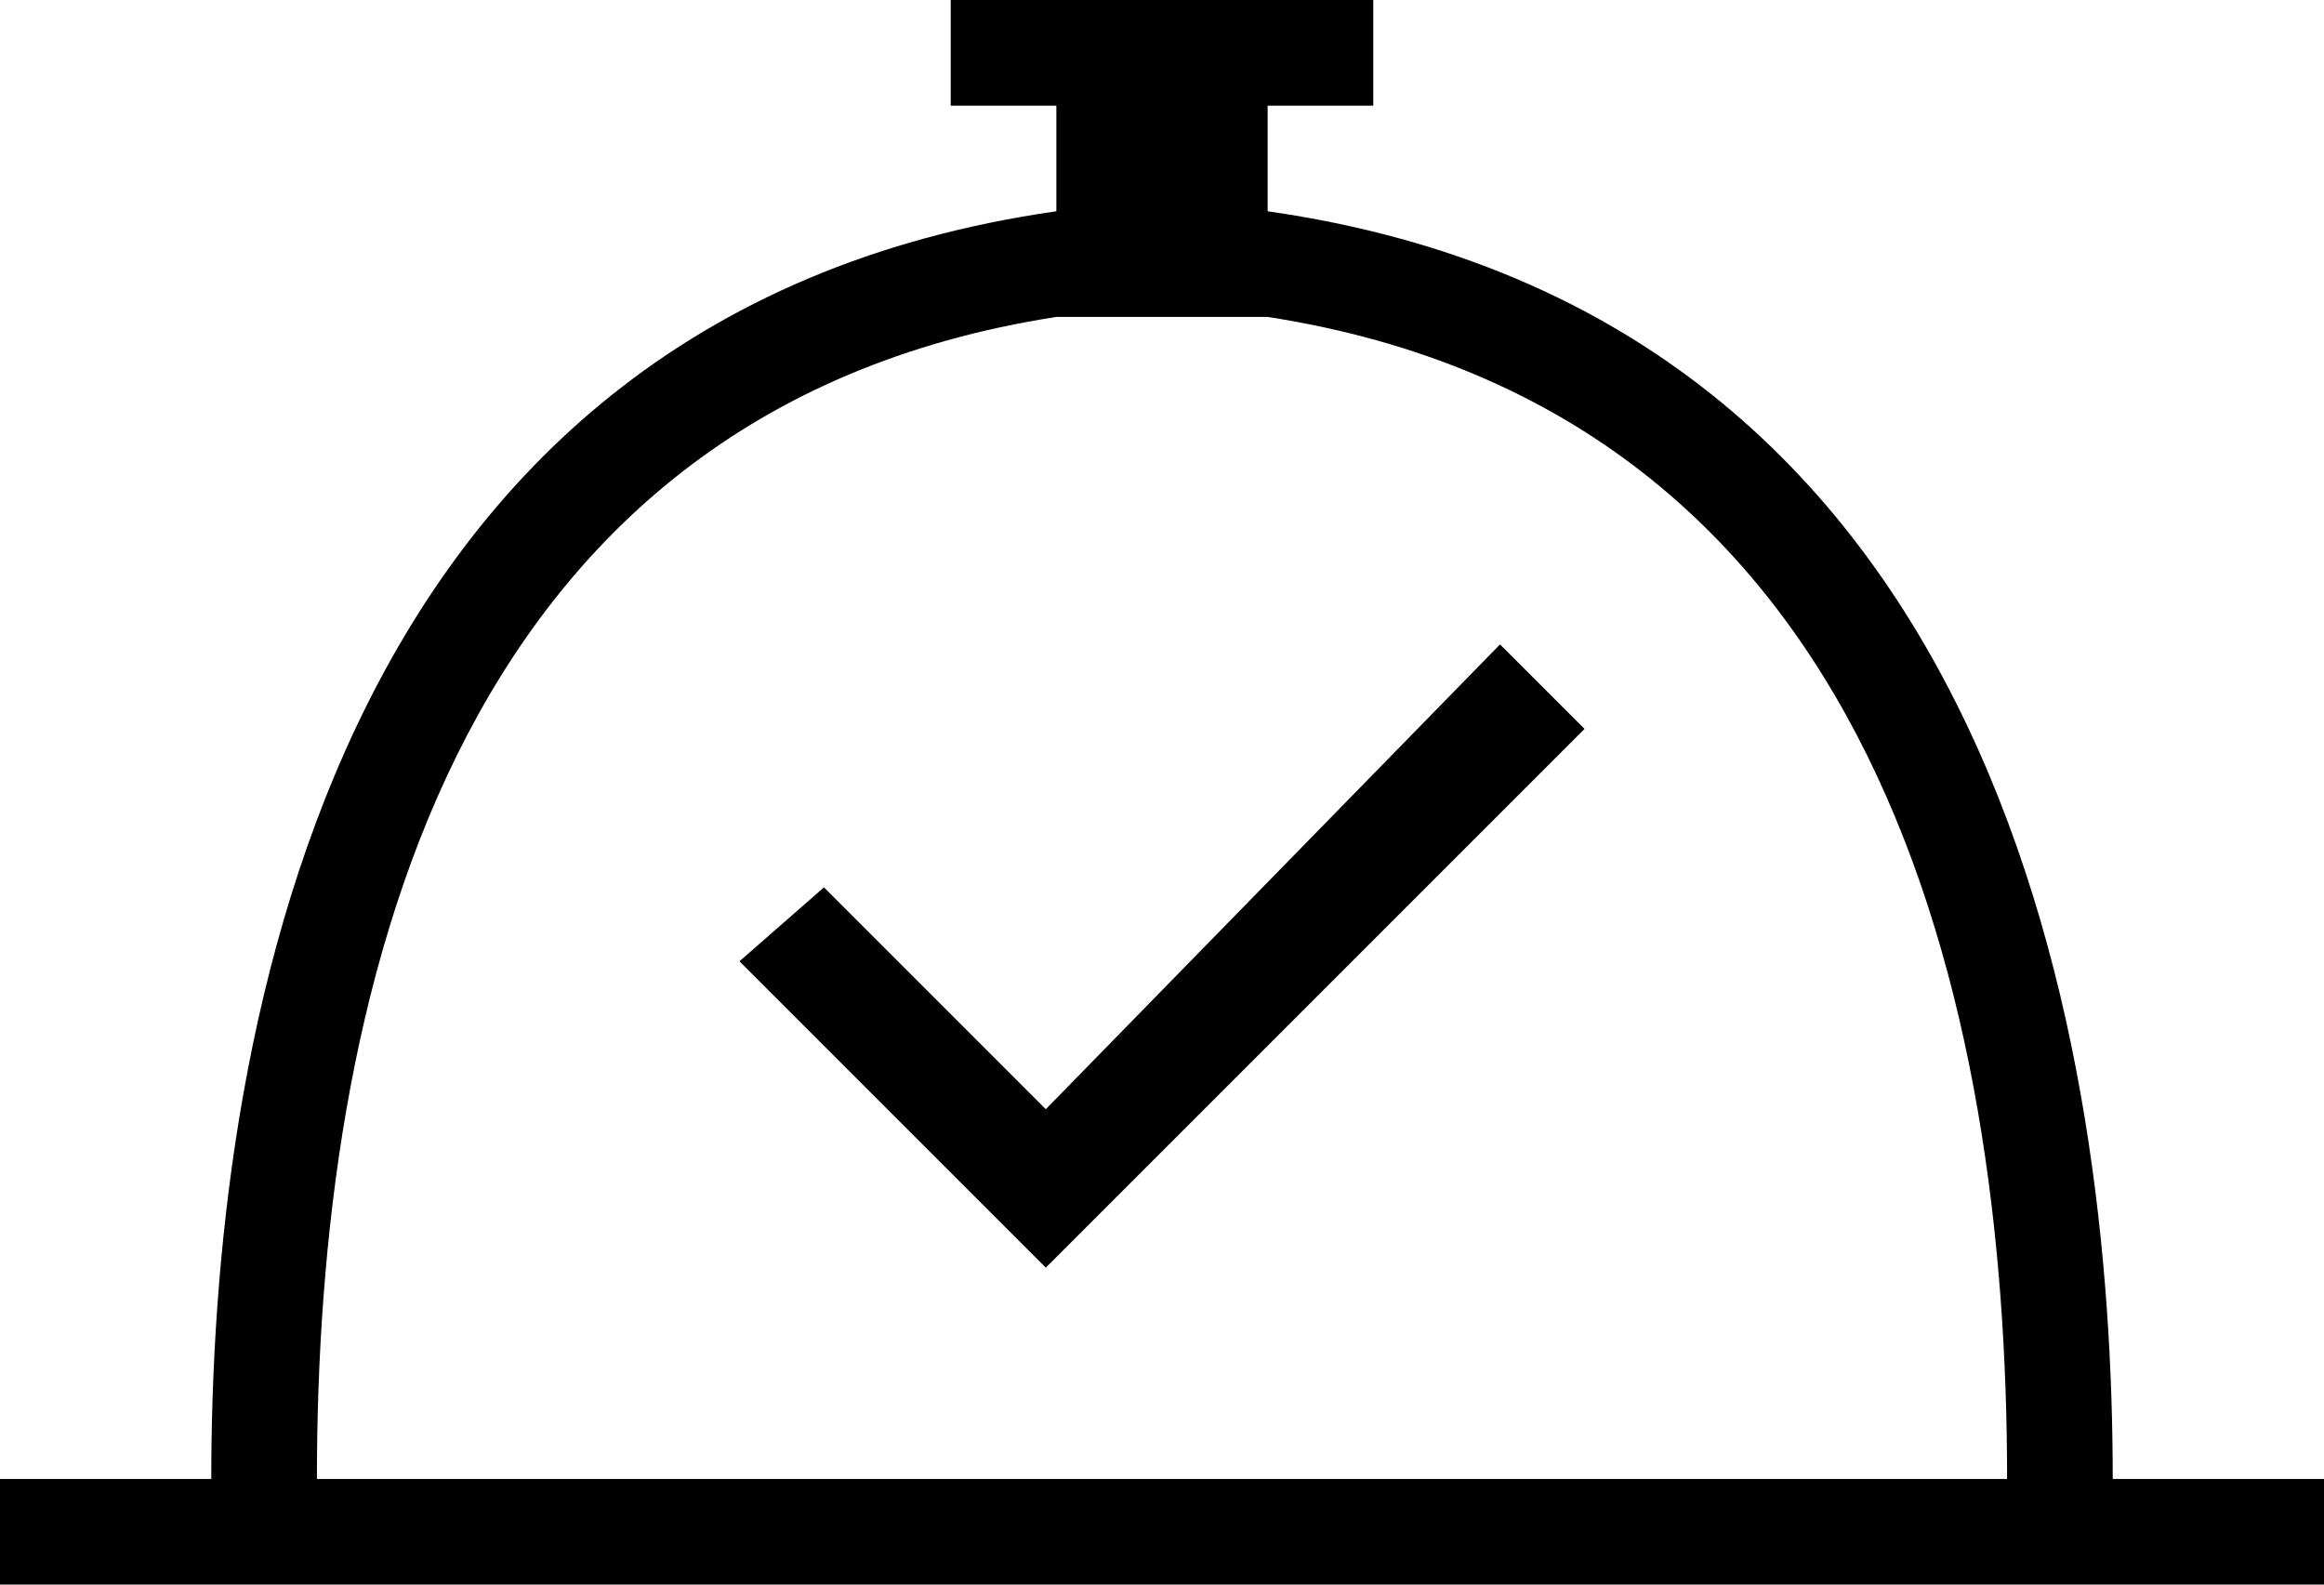
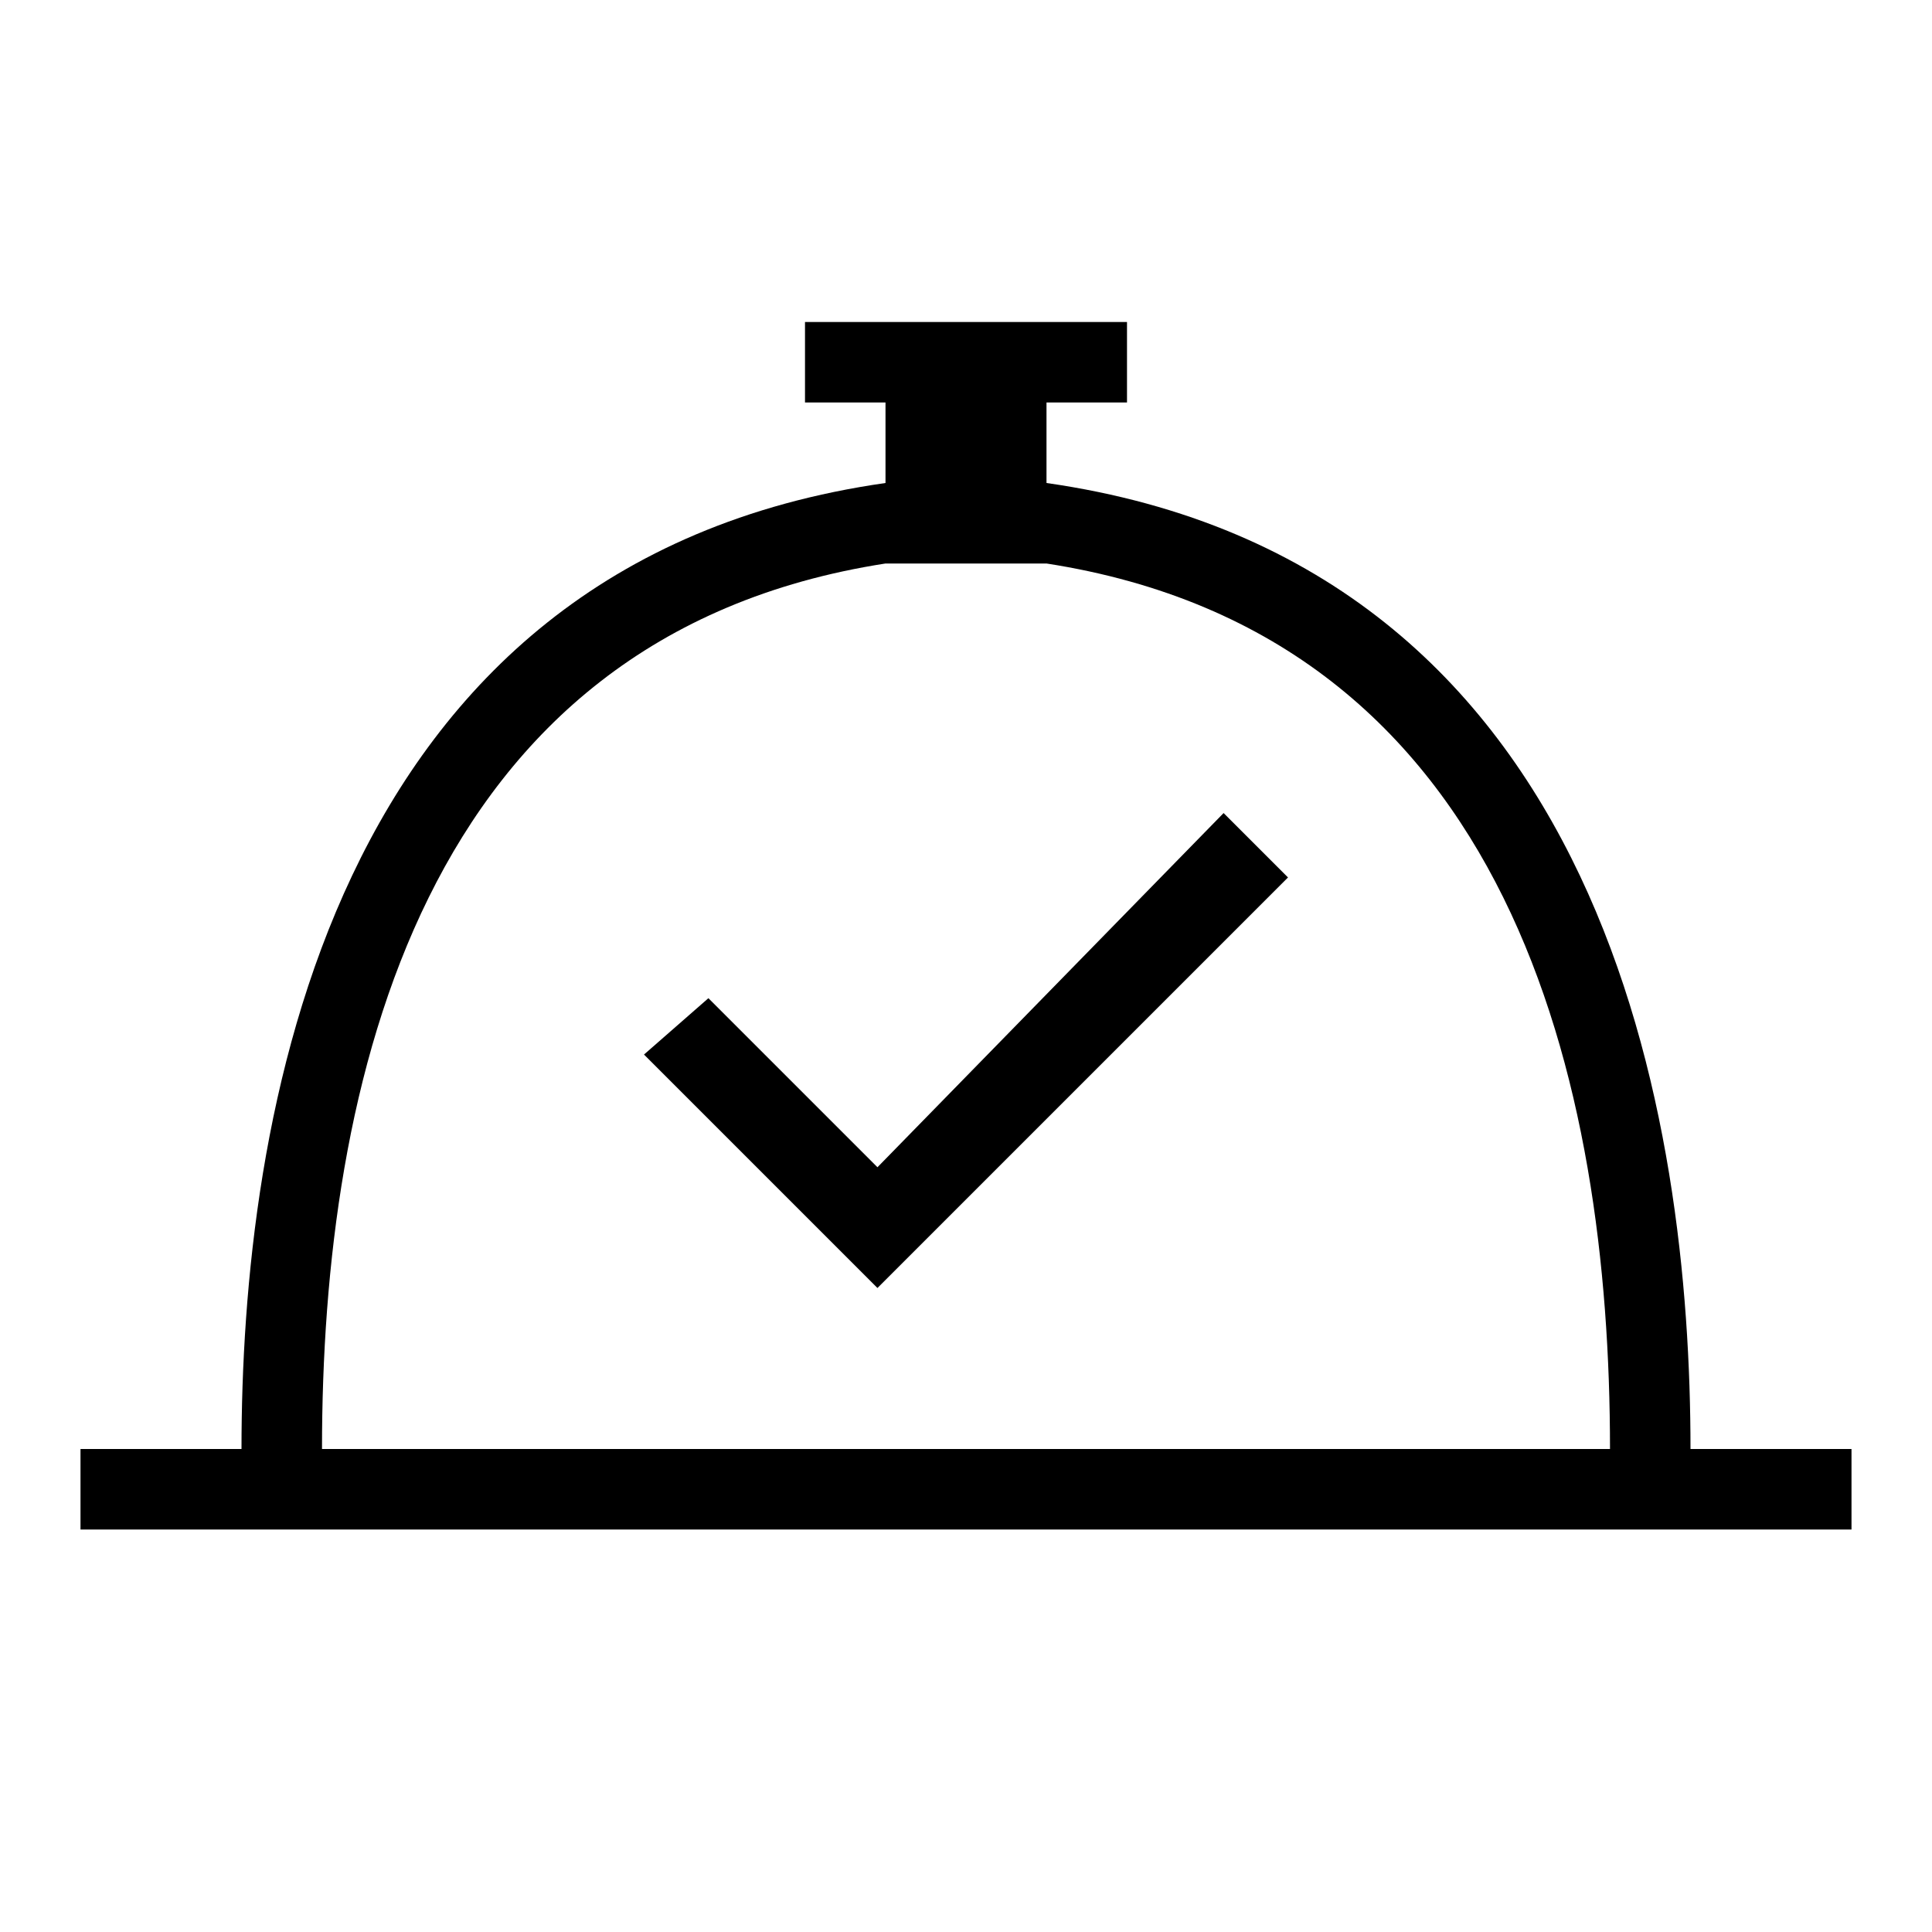
- <svg xmlns="http://www.w3.org/2000/svg" width="22" height="15" viewBox="0 0 22 15">
-   <path d="M20,14h2v1H0v-1h2c0-4,1-11,8-12V1H9V0h1h2h1v1h-1v1C19,3,20,10,20,14z M10,3C4.2,3.9,3,9.5,3,14h16c0-4.5-1.2-10.1-7-11H10 z M9.9,10.5l4.3-4.4L15,6.9L9.9,12L7,9.1l0.8-0.7L9.9,10.5z" />
+ <svg xmlns="http://www.w3.org/2000/svg" version="1.1" x="0px" y="0px" width="24px" height="24px" viewBox="0 0 24 24">
+   <path d="M21,18c0-4-1-11-8-12V5h1V4h-1h-2h-1v1h1v1c-7,1-8,8-8,12H1v1h22v-1H21z M11,7h2c5.8,0.9,7,6.5,7,11H4C4,13.5,5.2,7.9,11,7z " />
+   <polygon id="Icon" points="10.9,14.5 8.8,12.4 8,13.1 10.9,16 16,10.9 15.2,10.1 " />
</svg>
